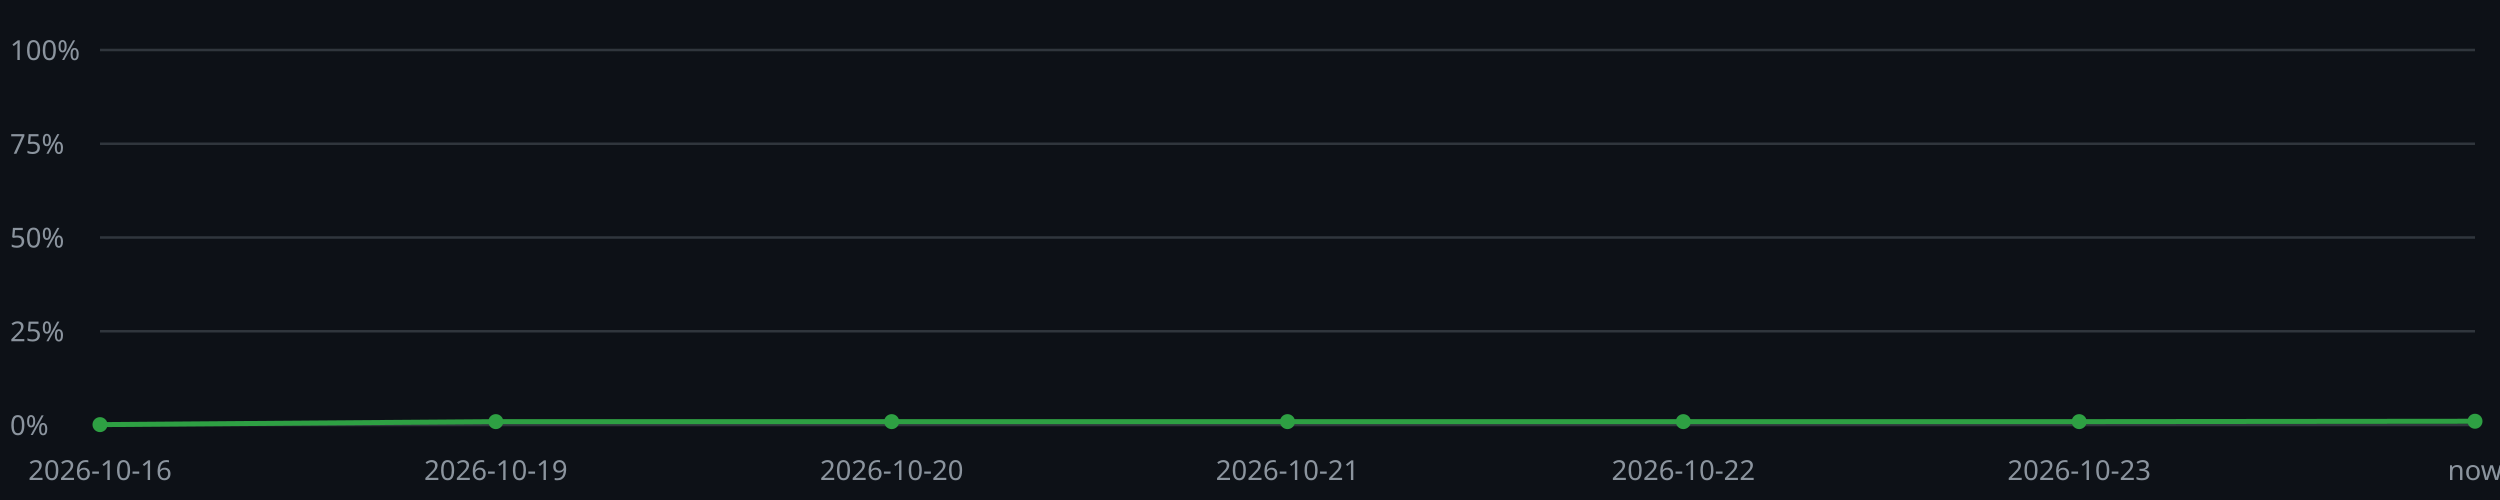
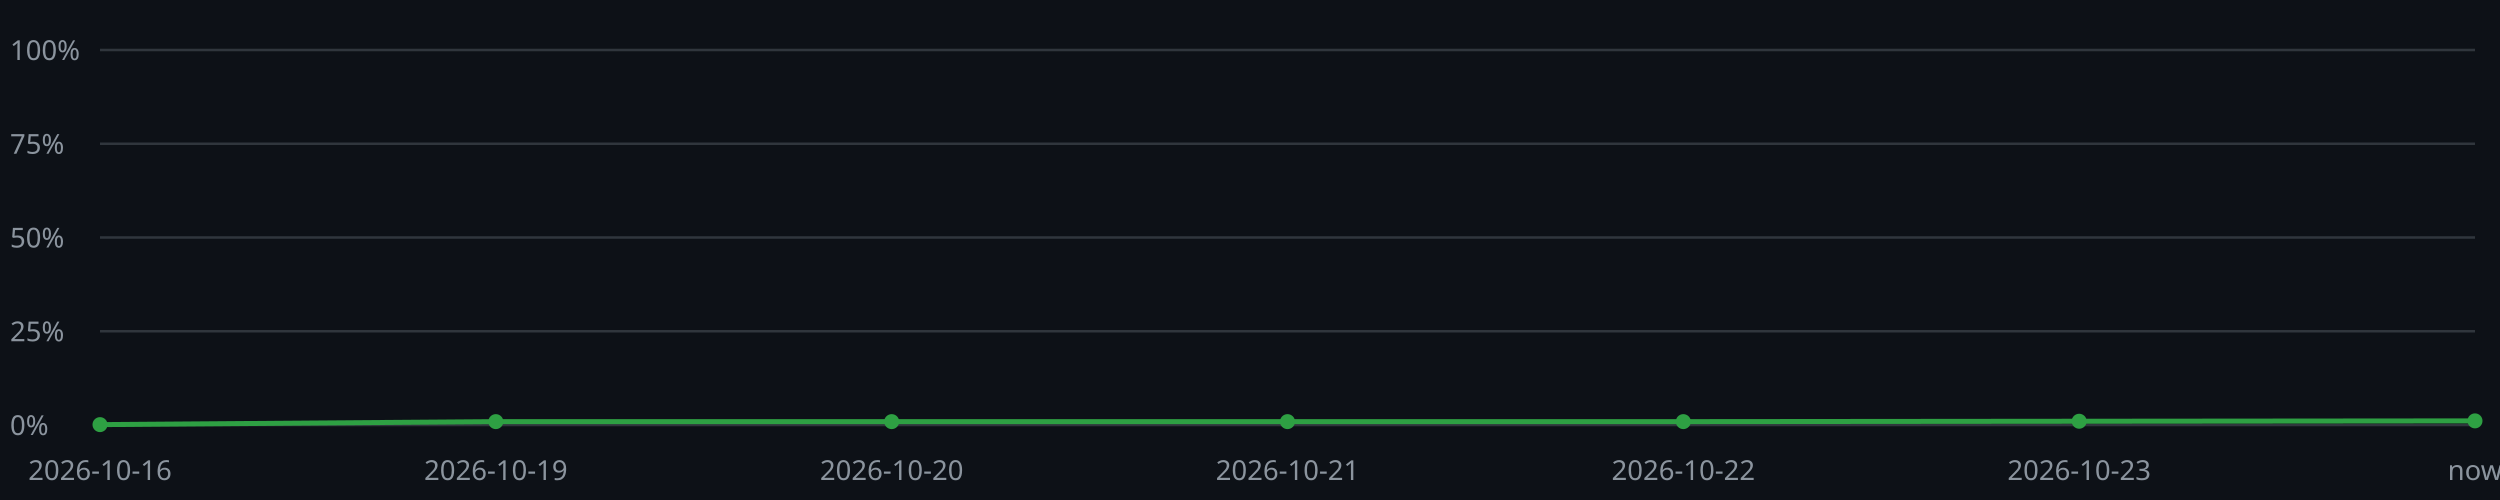
<svg xmlns="http://www.w3.org/2000/svg" viewBox="0 0 1000 200" width="1000" height="200">
  <style>text{font-family:sans-serif;font-size:11px;fill:#8b949e}.l{stroke:#30363d;stroke-width:1}.p{fill:none;stroke:#2ea043;stroke-width:2}.m{fill:#2ea043}</style>
  <rect x="0" y="0" width="1000" height="200" fill="#0d1117" />
  <line class="l" x1="40" y1="170.00" x2="990" y2="170.00" />
  <text x="4" y="174.00">0%</text>
  <line class="l" x1="40" y1="132.50" x2="990" y2="132.50" />
  <text x="4" y="136.50">25%</text>
  <line class="l" x1="40" y1="95.00" x2="990" y2="95.00" />
  <text x="4" y="99.00">50%</text>
  <line class="l" x1="40" y1="57.50" x2="990" y2="57.50" />
  <text x="4" y="61.50">75%</text>
  <line class="l" x1="40" y1="20.00" x2="990" y2="20.00" />
  <text x="4" y="24.00">100%</text>
-   <polyline class="p" points="40.00,169.85 198.33,168.65 356.67,168.65 515.00,168.65 673.33,168.65 831.67,168.65 990.00,168.50" />
+   <polyline class="p" points="40.00,169.85 198.33,168.65 356.67,168.65 515.00,168.65 673.33,168.65 831.67,168.50 990.00,168.35" />
  <circle class="m" cx="40.00" cy="169.85" r="3" />
  <text x="40.00" y="192" text-anchor="middle">2026-10-16</text>
  <circle class="m" cx="198.33" cy="168.65" r="3" />
  <text x="198.33" y="192" text-anchor="middle">2026-10-19</text>
  <circle class="m" cx="356.67" cy="168.65" r="3" />
  <text x="356.67" y="192" text-anchor="middle">2026-10-20</text>
  <circle class="m" cx="515.00" cy="168.65" r="3" />
  <text x="515.00" y="192" text-anchor="middle">2026-10-21</text>
  <circle class="m" cx="673.33" cy="168.65" r="3" />
  <text x="673.33" y="192" text-anchor="middle">2026-10-22</text>
-   <circle class="m" cx="831.67" cy="168.65" r="3" />
+   <circle class="m" cx="831.67" cy="168.50" r="3" />
  <text x="831.67" y="192" text-anchor="middle">2026-10-23</text>
-   <circle class="m" cx="990.00" cy="168.50" r="3" />
+   <circle class="m" cx="990.00" cy="168.35" r="3" />
  <text x="990.00" y="192" text-anchor="middle">now</text>
</svg>
